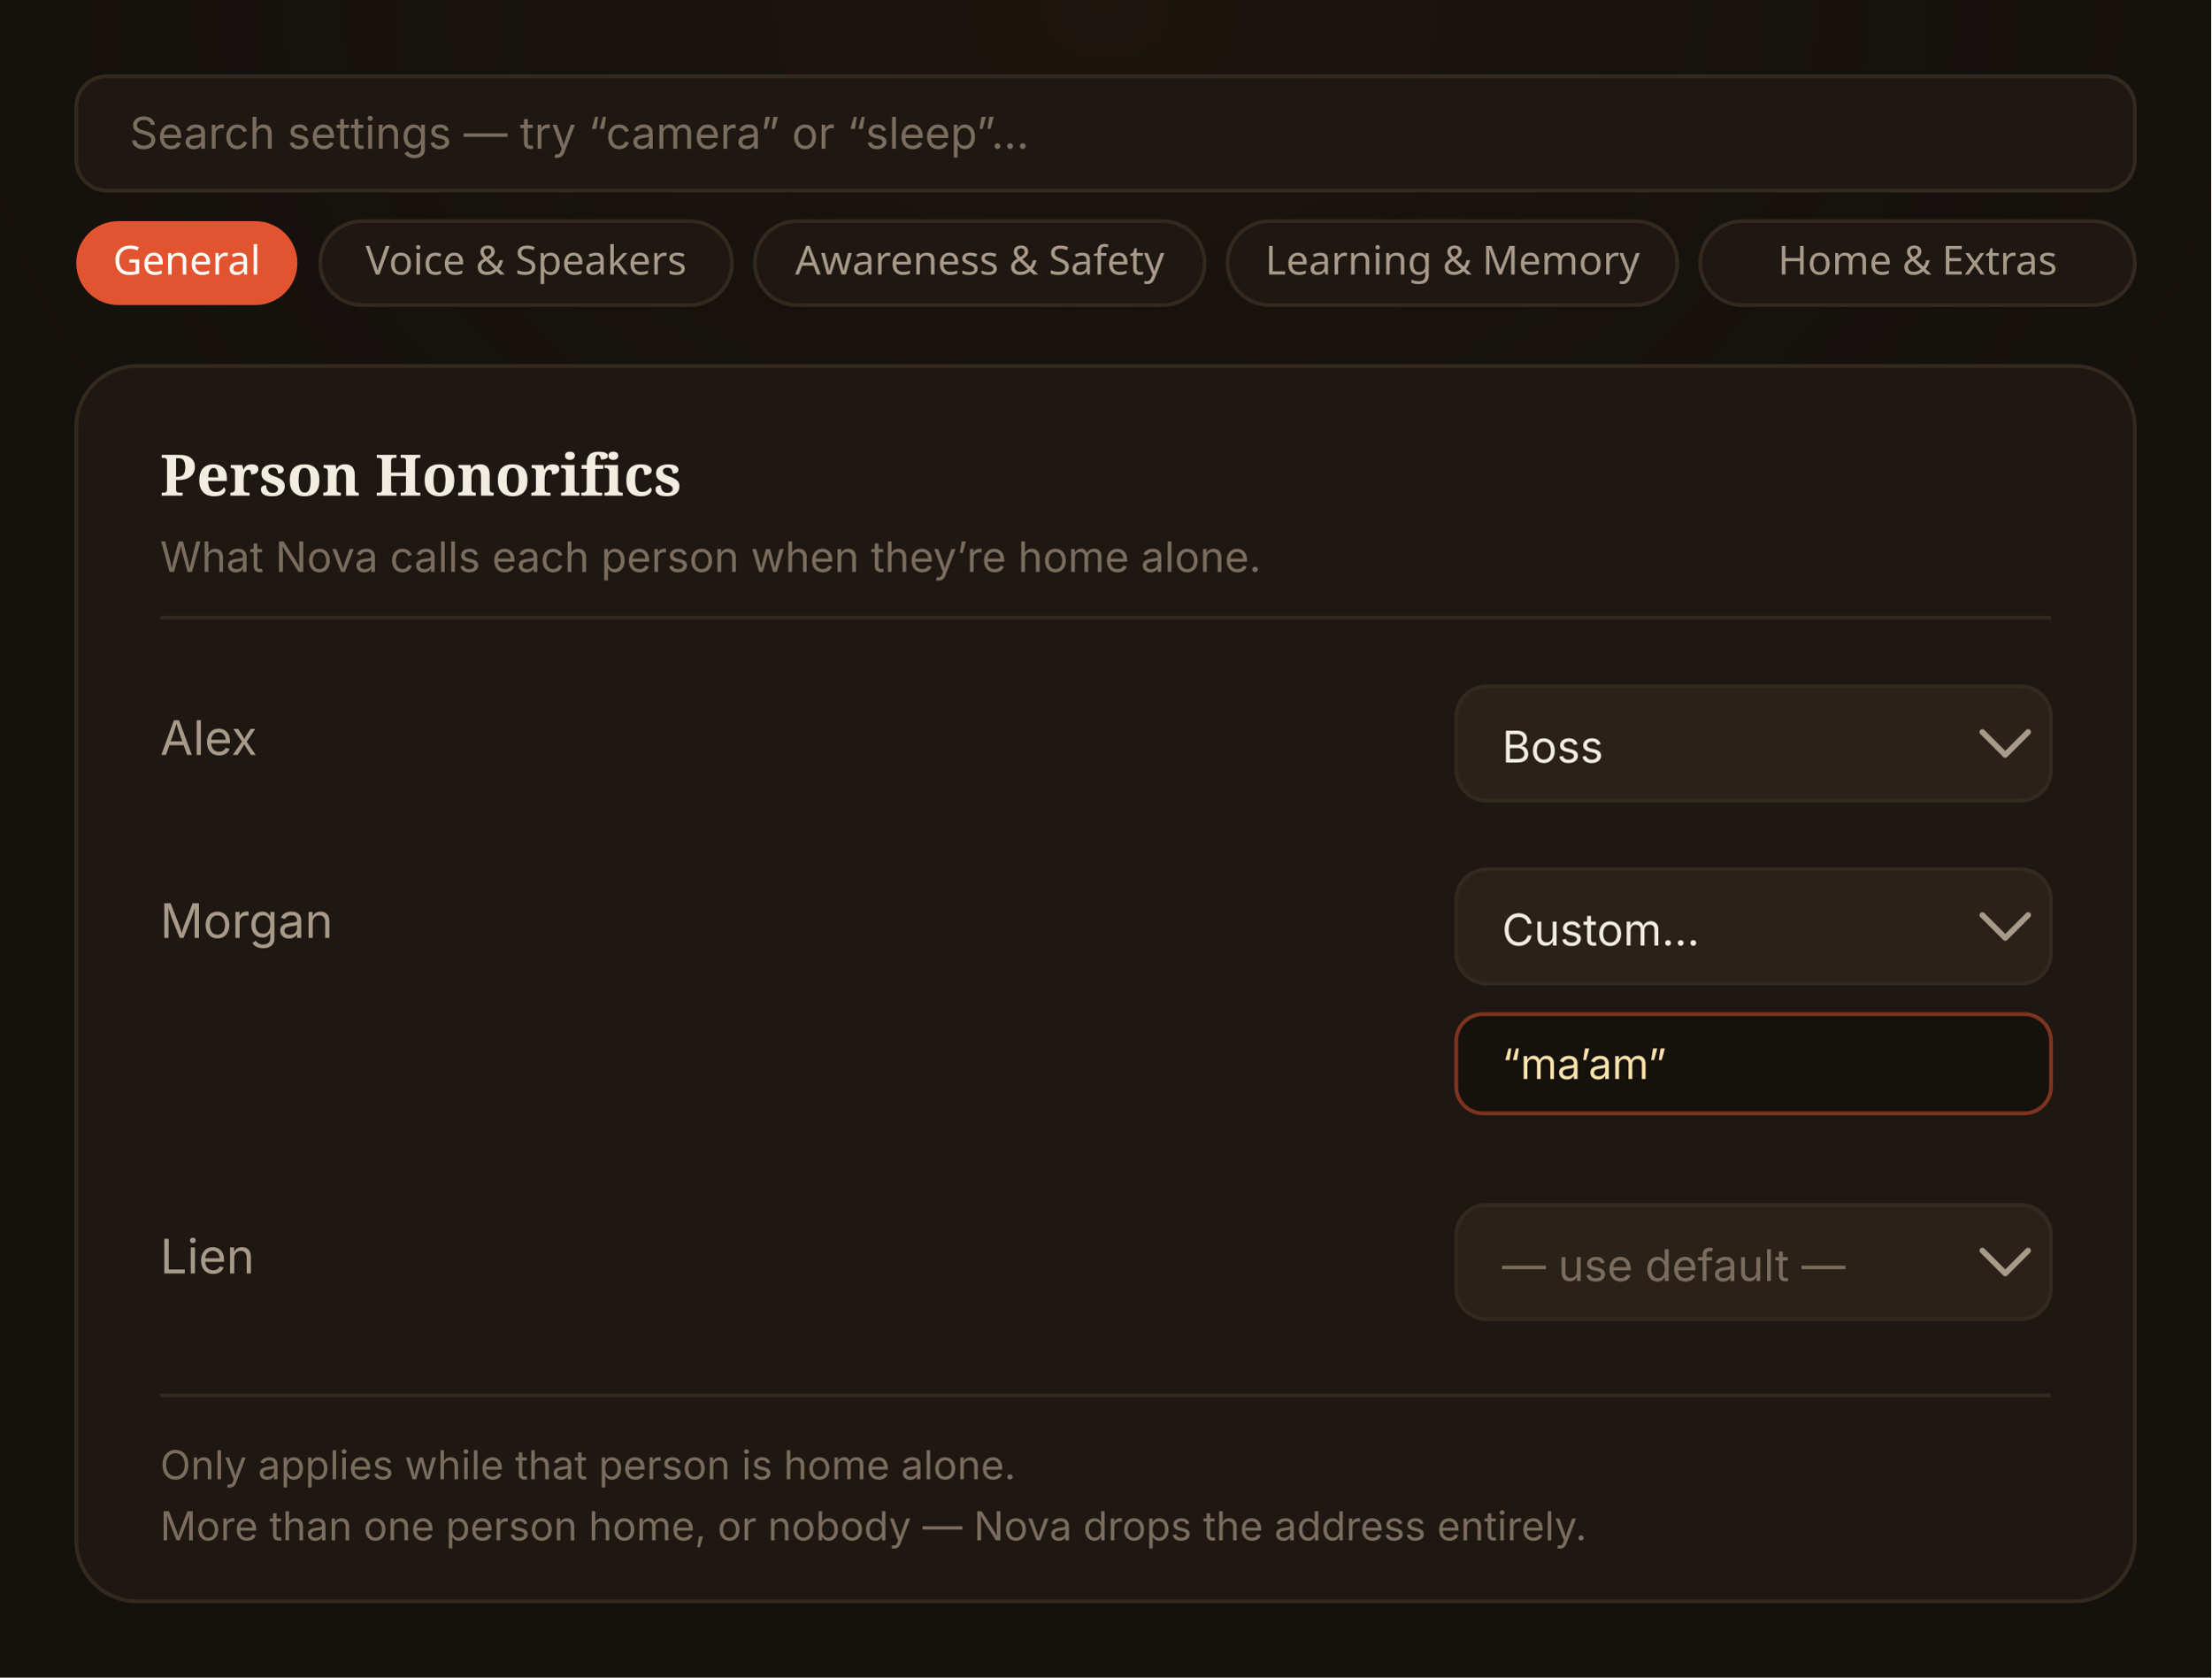
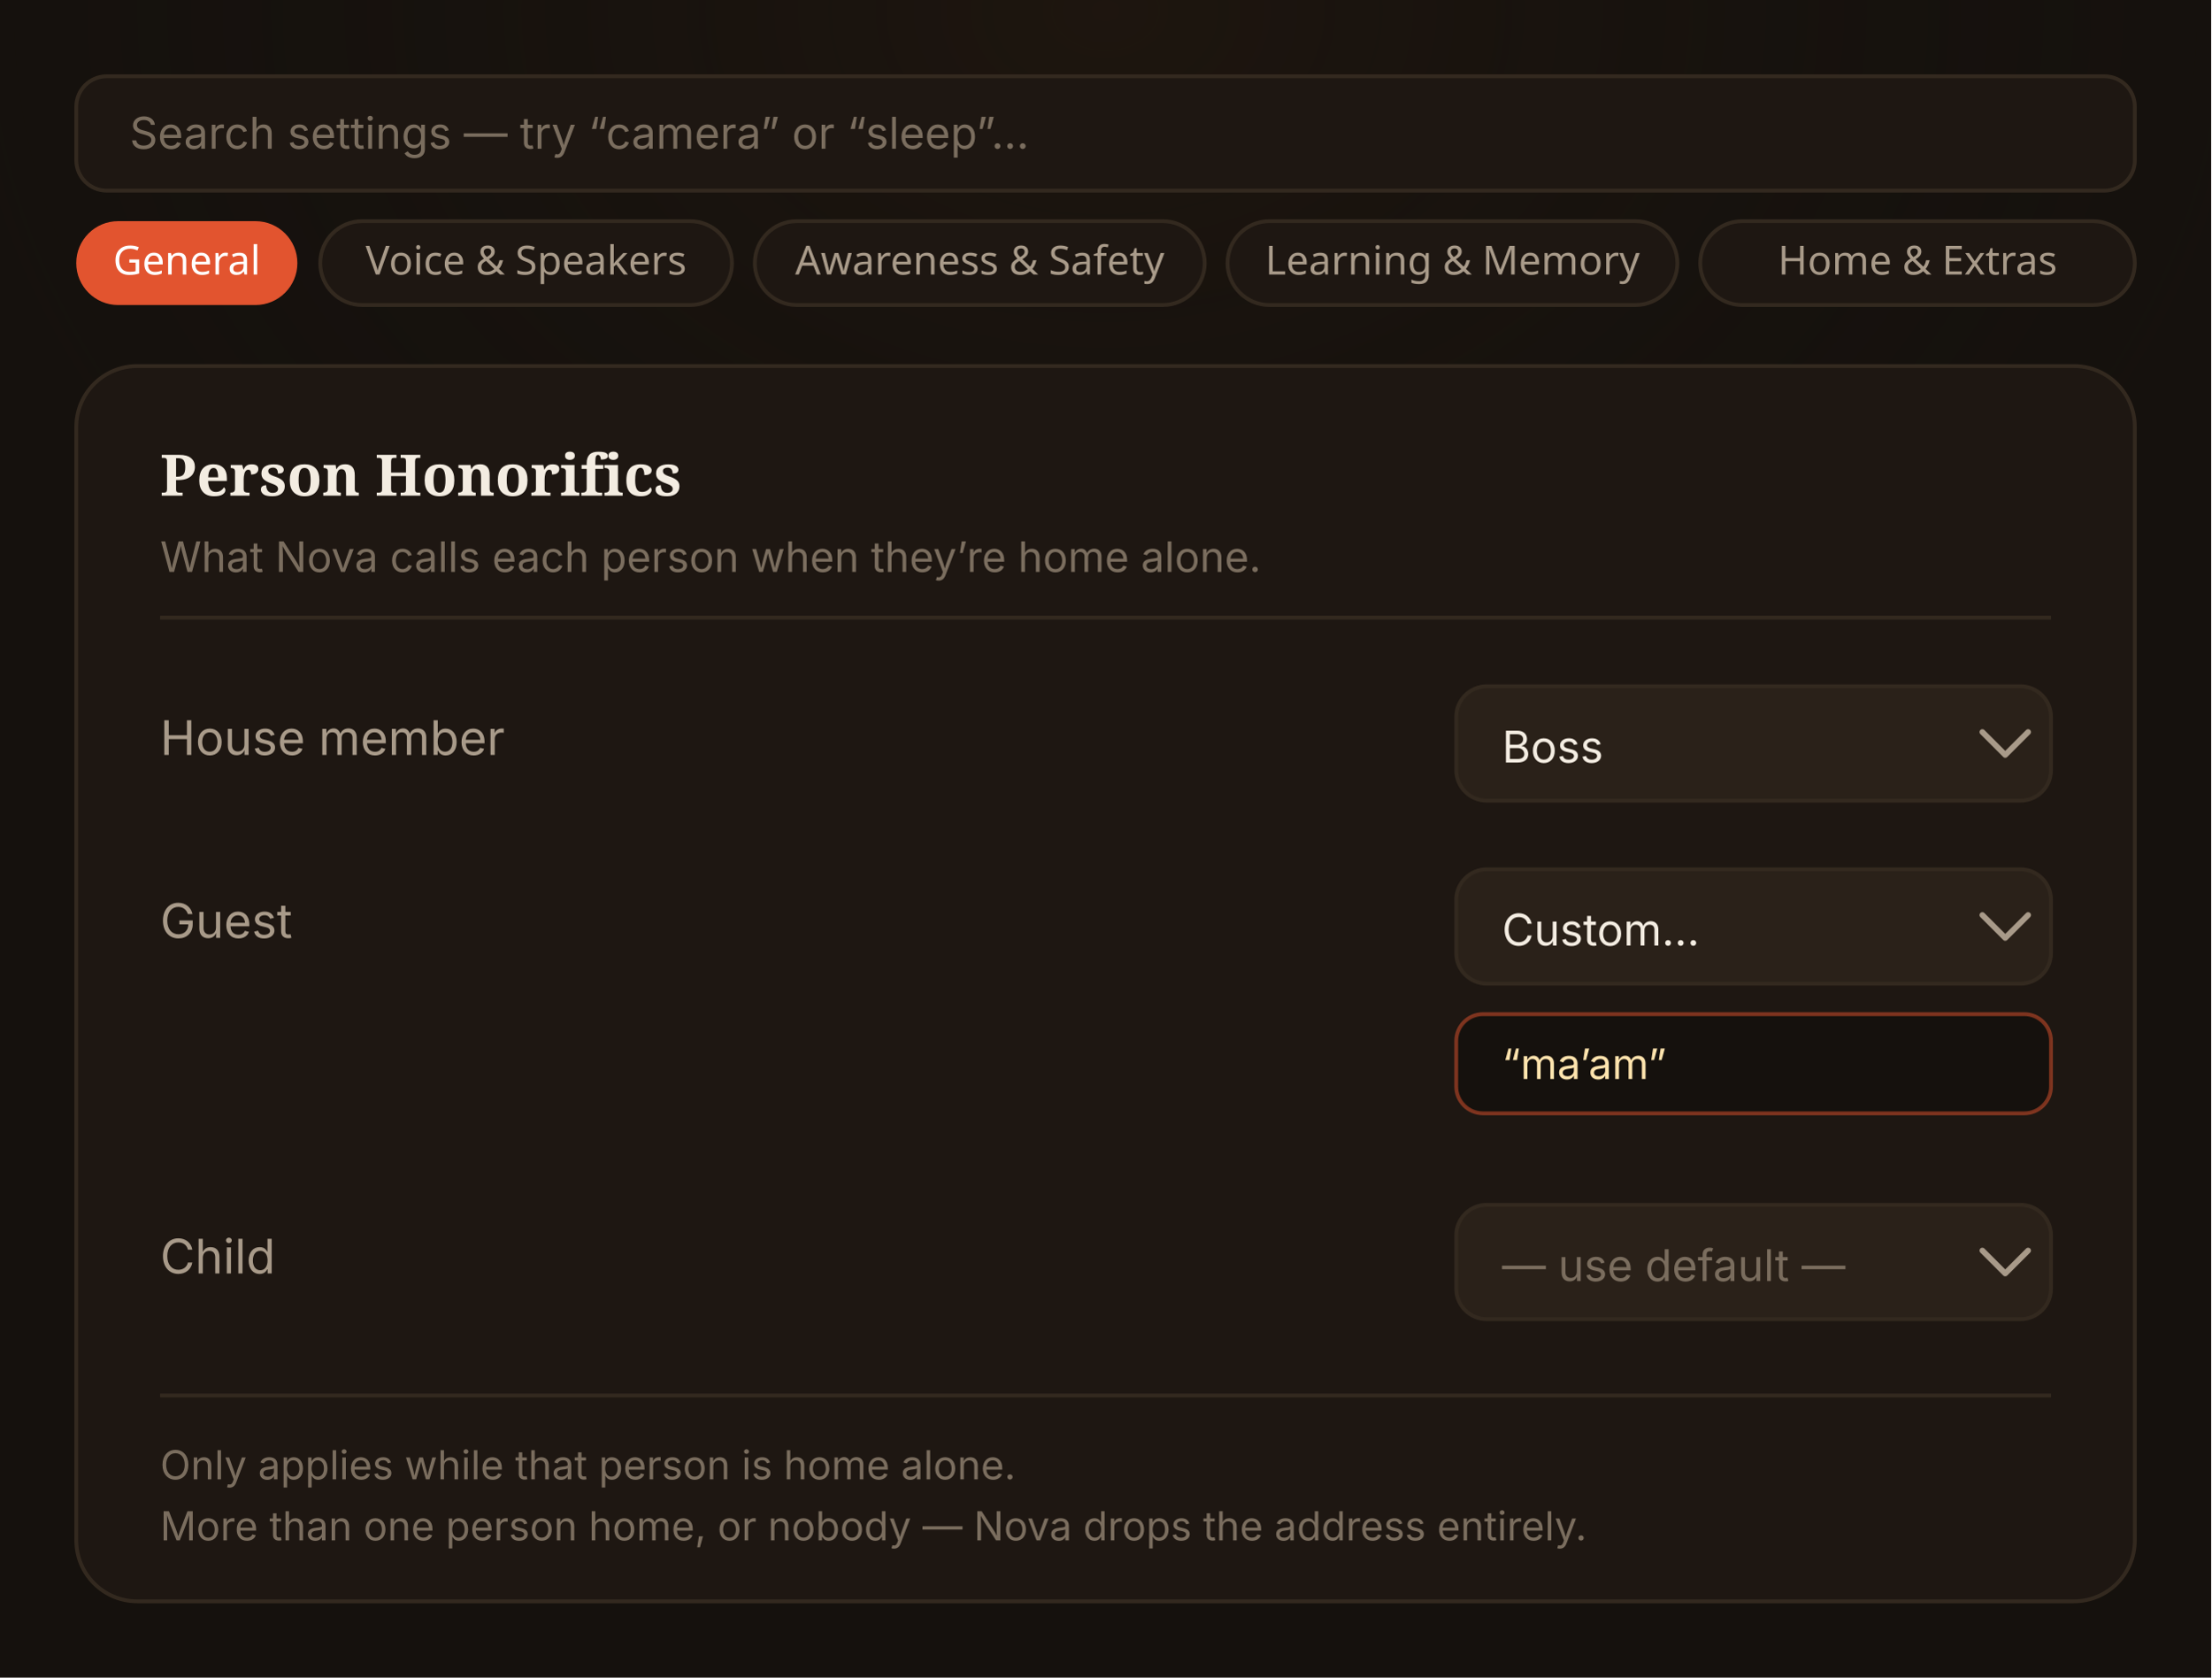
<svg xmlns="http://www.w3.org/2000/svg" viewBox="0 0 580 440" font-family="'Manrope',system-ui,-apple-system,'Segoe UI',sans-serif">
  <defs>
    <radialGradient id="g" cx="50%" cy="0%" r="90%">
      <stop offset="0%" stop-color="#2a1c11" stop-opacity="0.4" />
      <stop offset="60%" stop-color="#15110d" stop-opacity="0" />
    </radialGradient>
    <radialGradient id="core" cx="34%" cy="30%" r="75%">
      <stop offset="0%" stop-color="#ffe3ad" />
      <stop offset="42%" stop-color="#f4b860" />
      <stop offset="78%" stop-color="#e2542f" />
      <stop offset="100%" stop-color="#7a2513" />
    </radialGradient>
  </defs>
  <rect width="580" height="440" fill="#15110d" />
  <rect width="580" height="440" fill="url(#g)" />
  <rect x="20" y="20" width="540" height="30" rx="8" fill="#1e1712" stroke="#33291f" />
  <text x="34" y="39" fill="#7a6d5e" font-size="11.5">Search settings — try “camera” or “sleep”…</text>
  <g font-family="'Manrope',system-ui,sans-serif" font-size="10.5">
    <rect x="20" y="58" width="58" height="22" rx="11" fill="#e2542f" />
    <text x="49" y="72" fill="#fff" text-anchor="middle">General</text>
    <rect x="84" y="58" width="108" height="22" rx="11" fill="#1e1712" stroke="#33291f" />
    <text x="138" y="72" fill="#a89a89" text-anchor="middle">Voice &amp; Speakers</text>
    <rect x="198" y="58" width="118" height="22" rx="11" fill="#1e1712" stroke="#33291f" />
    <text x="257" y="72" fill="#a89a89" text-anchor="middle">Awareness &amp; Safety</text>
    <rect x="322" y="58" width="118" height="22" rx="11" fill="#1e1712" stroke="#33291f" />
    <text x="381" y="72" fill="#a89a89" text-anchor="middle">Learning &amp; Memory</text>
    <rect x="446" y="58" width="114" height="22" rx="11" fill="#1e1712" stroke="#33291f" />
    <text x="503" y="72" fill="#a89a89" text-anchor="middle">Home &amp; Extras</text>
  </g>
  <g transform="translate(20,96)">
    <rect width="540" height="324" rx="16" fill="#1e1712" stroke="#33291f" />
    <text x="22" y="34" fill="#f3ece1" font-family="'Fraunces',ui-serif,Georgia,serif" font-size="15" font-weight="600">Person Honorifics</text>
    <text x="22" y="54" fill="#7a6d5e" font-size="11" width="490">What Nova calls each person when they’re home alone.</text>
    <line x1="22" y1="66" x2="518" y2="66" stroke="#33291f" />
    <g transform="translate(22,84)">
-       <text y="18" fill="#a89a89" font-size="12.5">Alex</text>
+       <text y="18" fill="#a89a89" font-size="12.5">House member</text>
      <rect x="340" y="0" width="156" height="30" rx="8" fill="#2a2119" stroke="#33291f" />
      <text x="352" y="20" fill="#f3ece1" font-size="11.5">Boss</text>
      <path d="M478 12 L484 18 L490 12" fill="none" stroke="#a89a89" stroke-width="1.5" stroke-linecap="round" stroke-linejoin="round" />
    </g>
    <g transform="translate(22,132)">
-       <text y="18" fill="#a89a89" font-size="12.5">Morgan</text>
+       <text y="18" fill="#a89a89" font-size="12.5">Guest</text>
      <rect x="340" y="0" width="156" height="30" rx="8" fill="#2a2119" stroke="#33291f" />
      <text x="352" y="20" fill="#f3ece1" font-size="11.5">Custom…</text>
      <path d="M478 12 L484 18 L490 12" fill="none" stroke="#a89a89" stroke-width="1.5" stroke-linecap="round" stroke-linejoin="round" />
      <rect x="340" y="38" width="156" height="26" rx="7" fill="#15110d" stroke="#e2542f" stroke-opacity="0.5" />
      <text x="352" y="55" fill="#ffe3ad" font-size="11">“ma’am”</text>
    </g>
    <g transform="translate(22,220)">
-       <text y="18" fill="#a89a89" font-size="12.5">Lien</text>
+       <text y="18" fill="#a89a89" font-size="12.5">Child</text>
      <rect x="340" y="0" width="156" height="30" rx="8" fill="#2a2119" stroke="#33291f" />
      <text x="352" y="20" fill="#7a6d5e" font-size="11.5">— use default —</text>
      <path d="M478 12 L484 18 L490 12" fill="none" stroke="#a89a89" stroke-width="1.5" stroke-linecap="round" stroke-linejoin="round" />
    </g>
    <line x1="22" y1="270" x2="518" y2="270" stroke="#33291f" />
    <text x="22" y="292" fill="#7a6d5e" font-size="10.5">Only applies while that person is home alone.</text>
    <text x="22" y="308" fill="#7a6d5e" font-size="10.5">More than one person home, or nobody — Nova drops the address entirely.</text>
  </g>
</svg>
